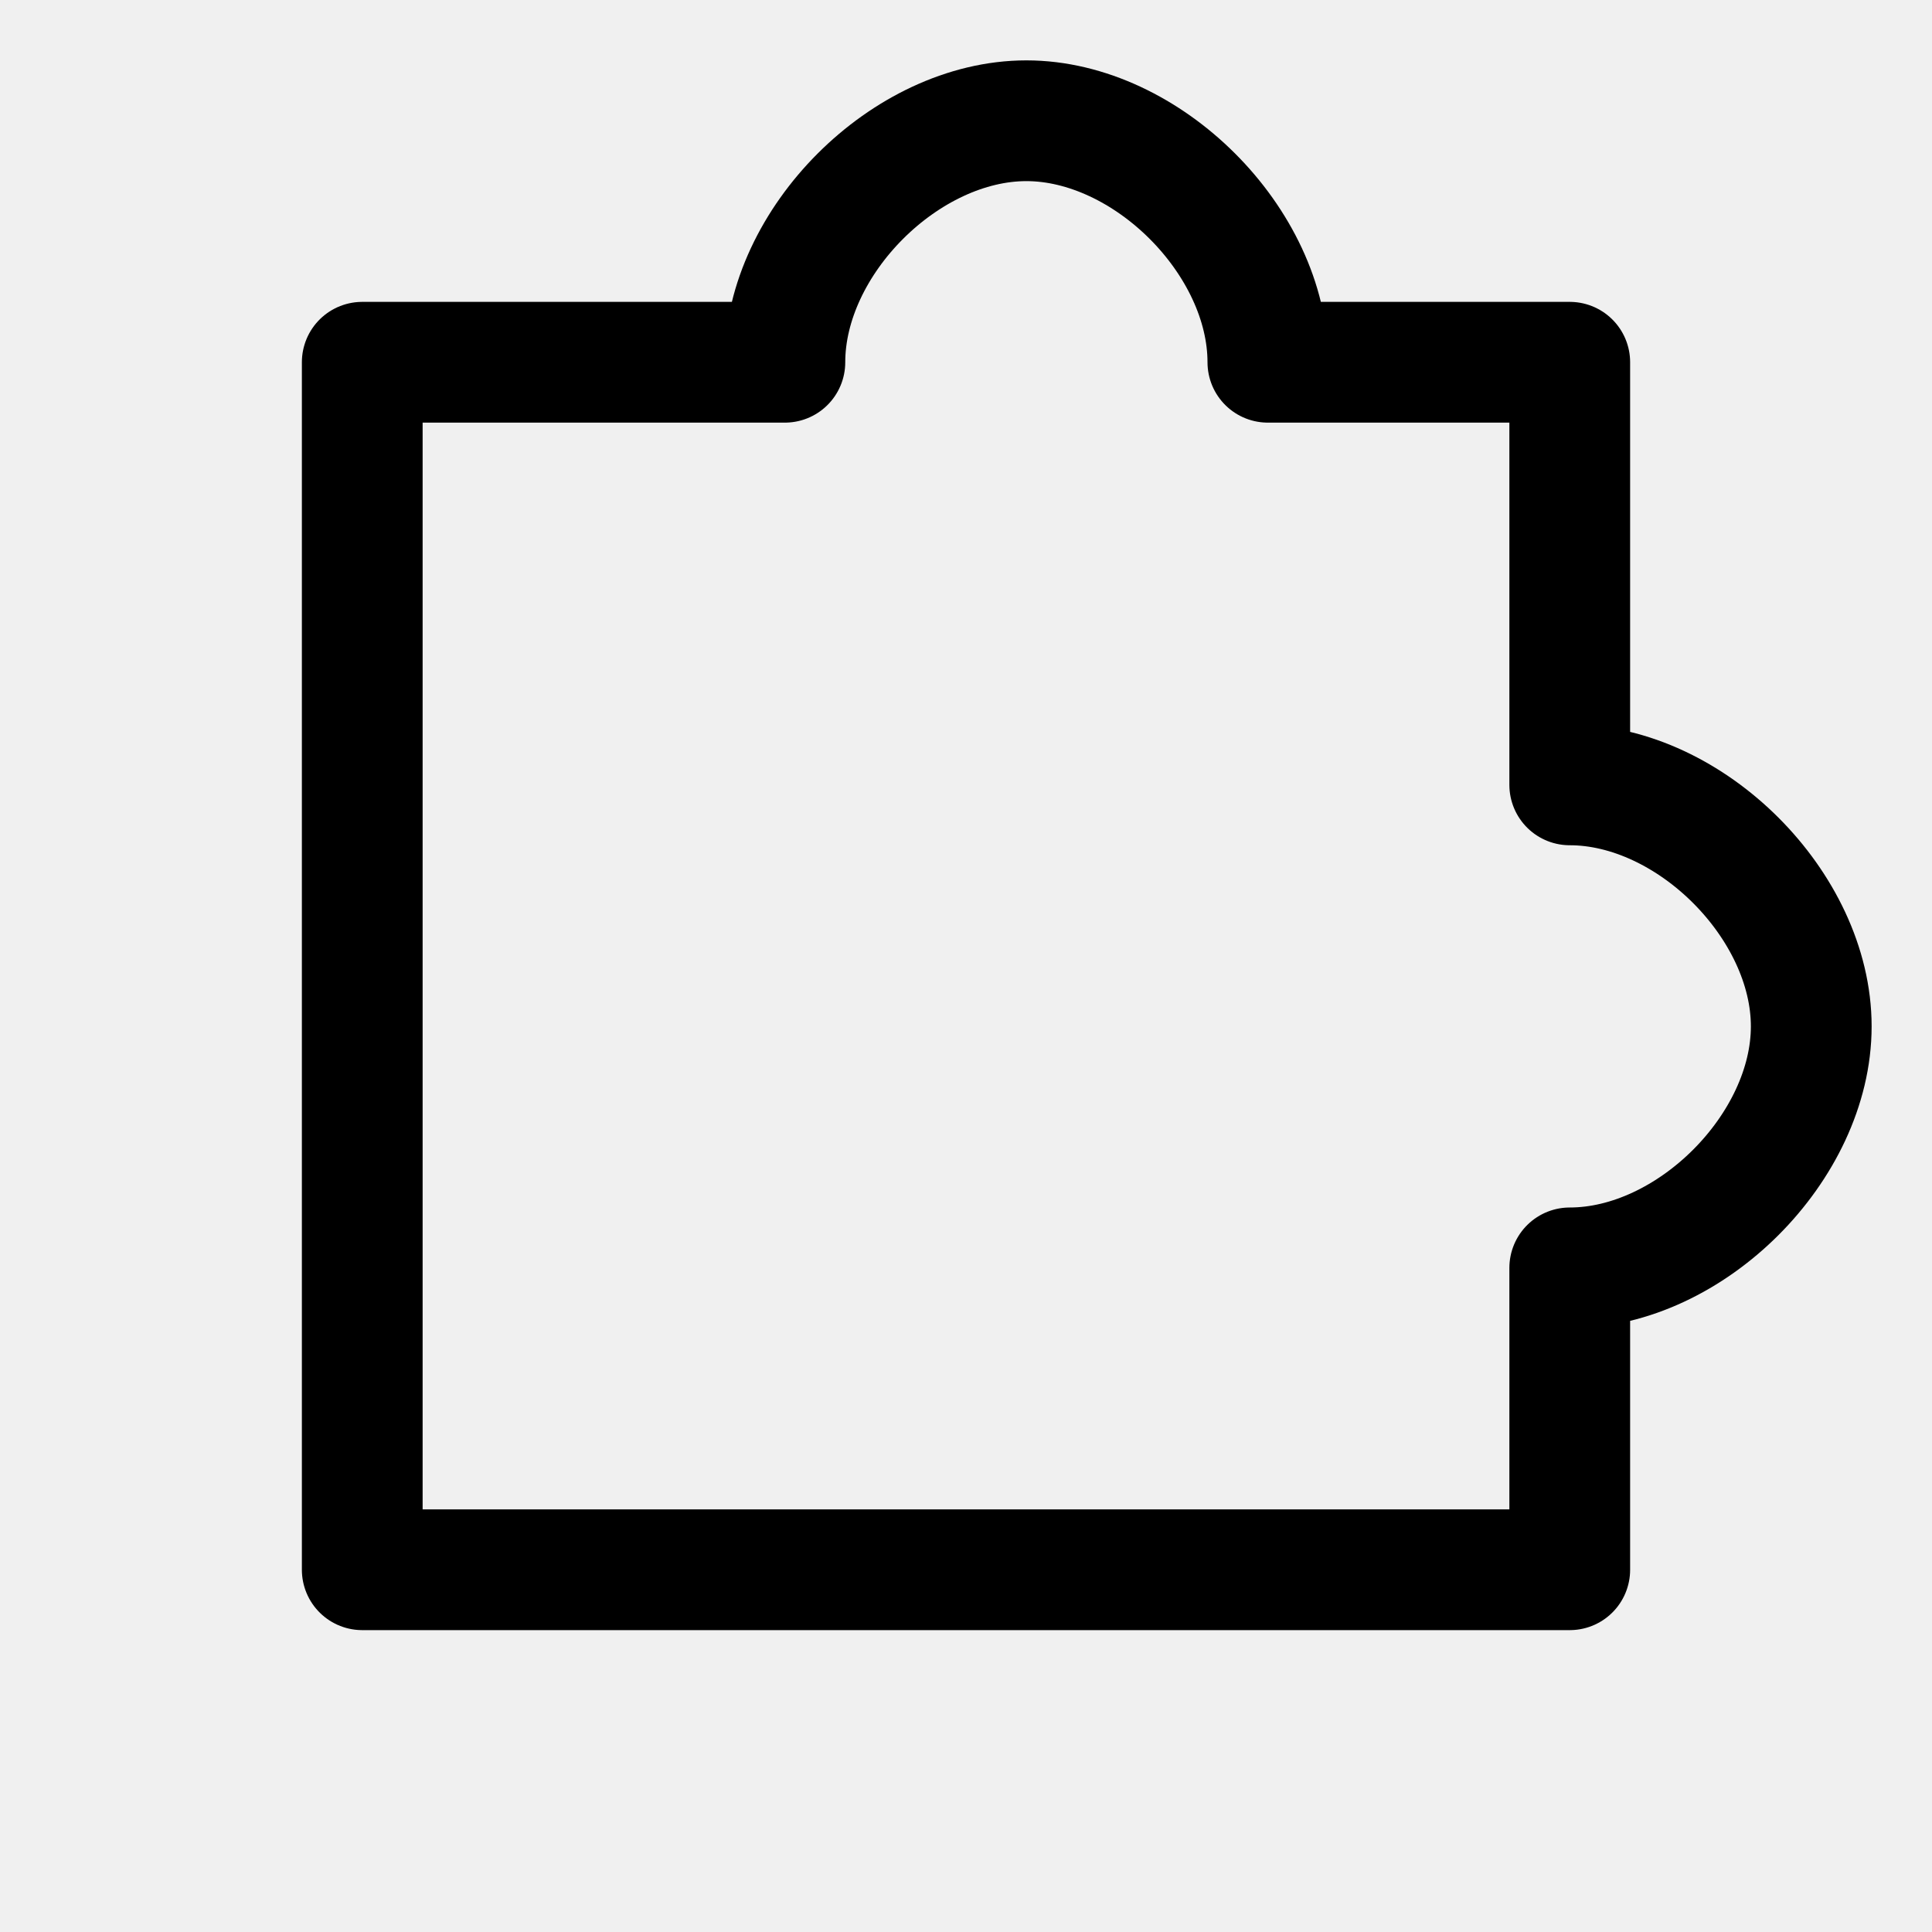
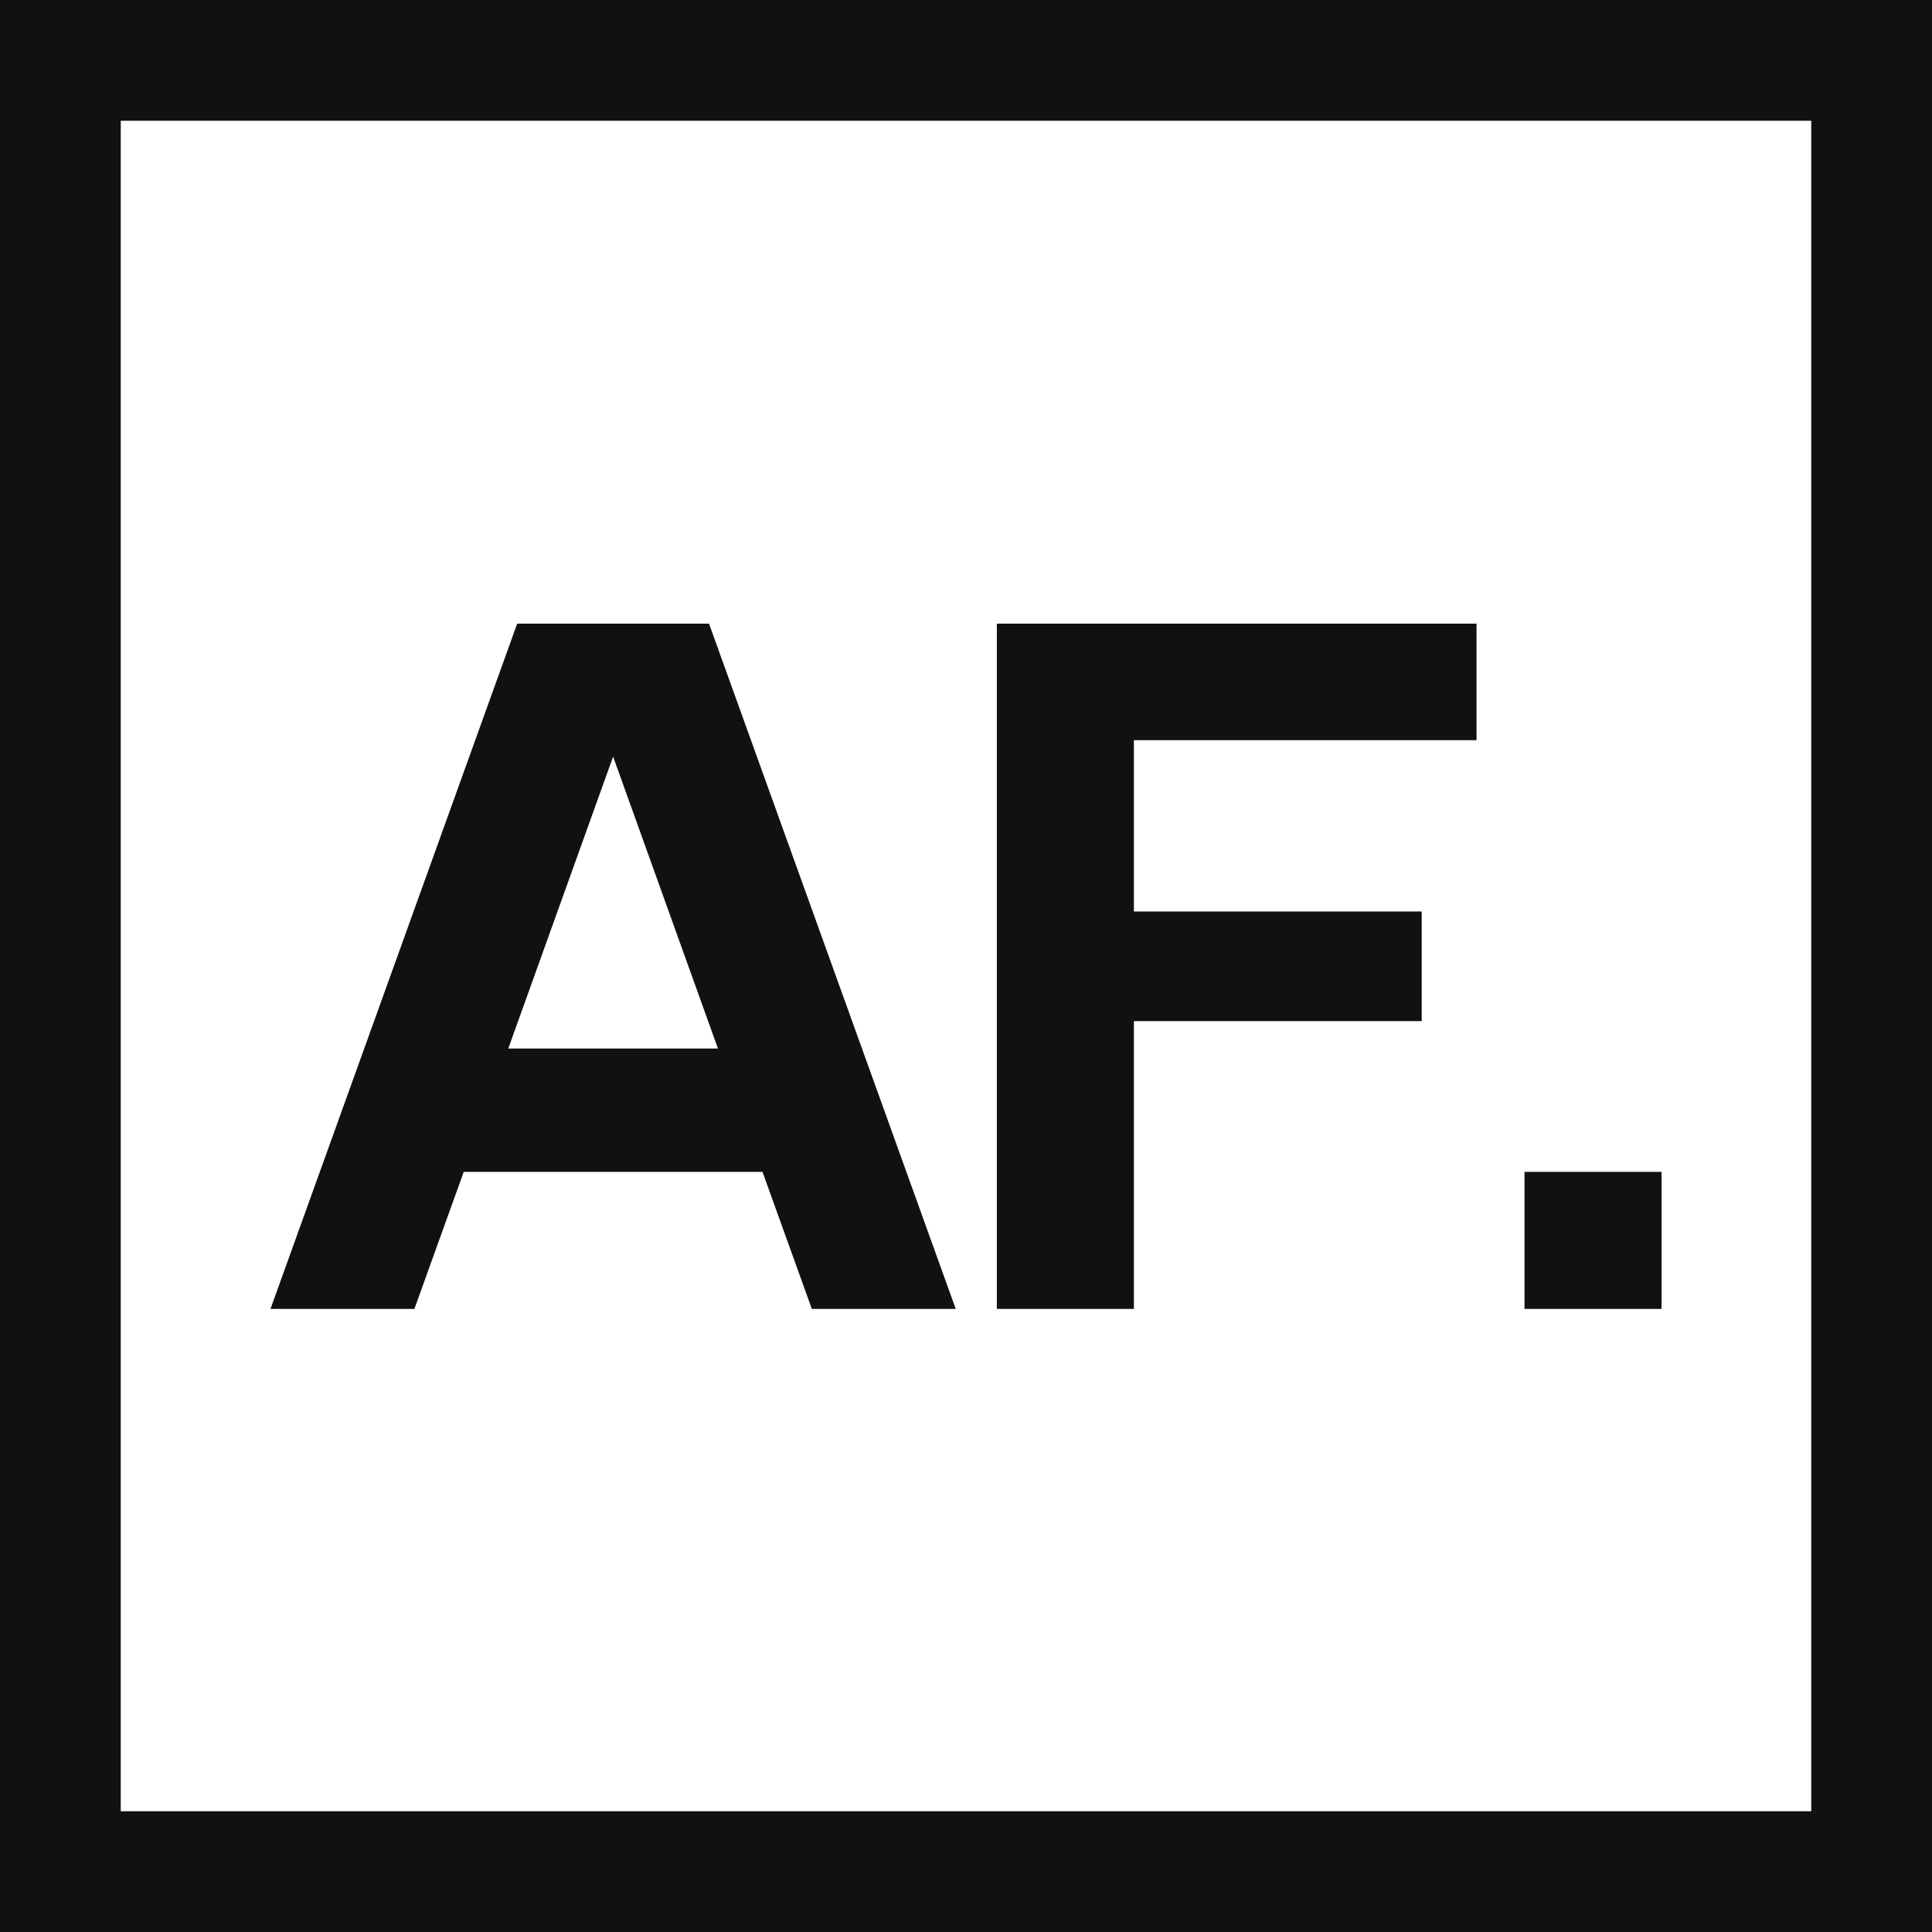
- <svg xmlns="http://www.w3.org/2000/svg" viewBox="0 0 64 64" width="64" height="64">
-   <path d="M 12,12             L 26,12             C 26,8 30,4 34,4             C 38,4 42,8 42,12             L 52,12             L 52,26             C 56,26 60,30 60,34             C 60,38 56,42 52,42             L 52,52             L 12,52             Z" fill="none" stroke="black" stroke-width="4" stroke-linejoin="round" />
+ <svg xmlns="http://www.w3.org/2000/svg" viewBox="0 0 32 32" width="32" height="32">
+   <style>.small{display:none}@media (max-width:24px){.big{display:none}.small{display:inline}}</style>
+   <rect width="32" height="32" fill="#ffffff" />
+   <g class="big">
+     <rect x="1" y="1" width="30" height="30" fill="none" stroke="#111111" stroke-width="2" />
+     <path transform="translate(4.48 10.33) scale(0.1135)" fill="#111111" fill-rule="evenodd" d="M0 100L36 0H64L100 100H79L71.8 80H28.2L21 100ZM50 19.4L65.3 62H34.7ZM106 0H176V17H126V42H168V58H126V100H106ZM183 80H203V100H183Z" />
+   </g>
+   <g class="small">
+     <path transform="translate(1.6 8.91) scale(0.1419)" fill="#111111" fill-rule="evenodd" d="M0 100L36 0H64L100 100H79L71.8 80H28.2L21 100ZM50 19.4L65.3 62H34.7ZM106 0H176V17H126V42H168V58H126V100H106ZM183 80H203V100H183Z" />
+   </g>
</svg>
